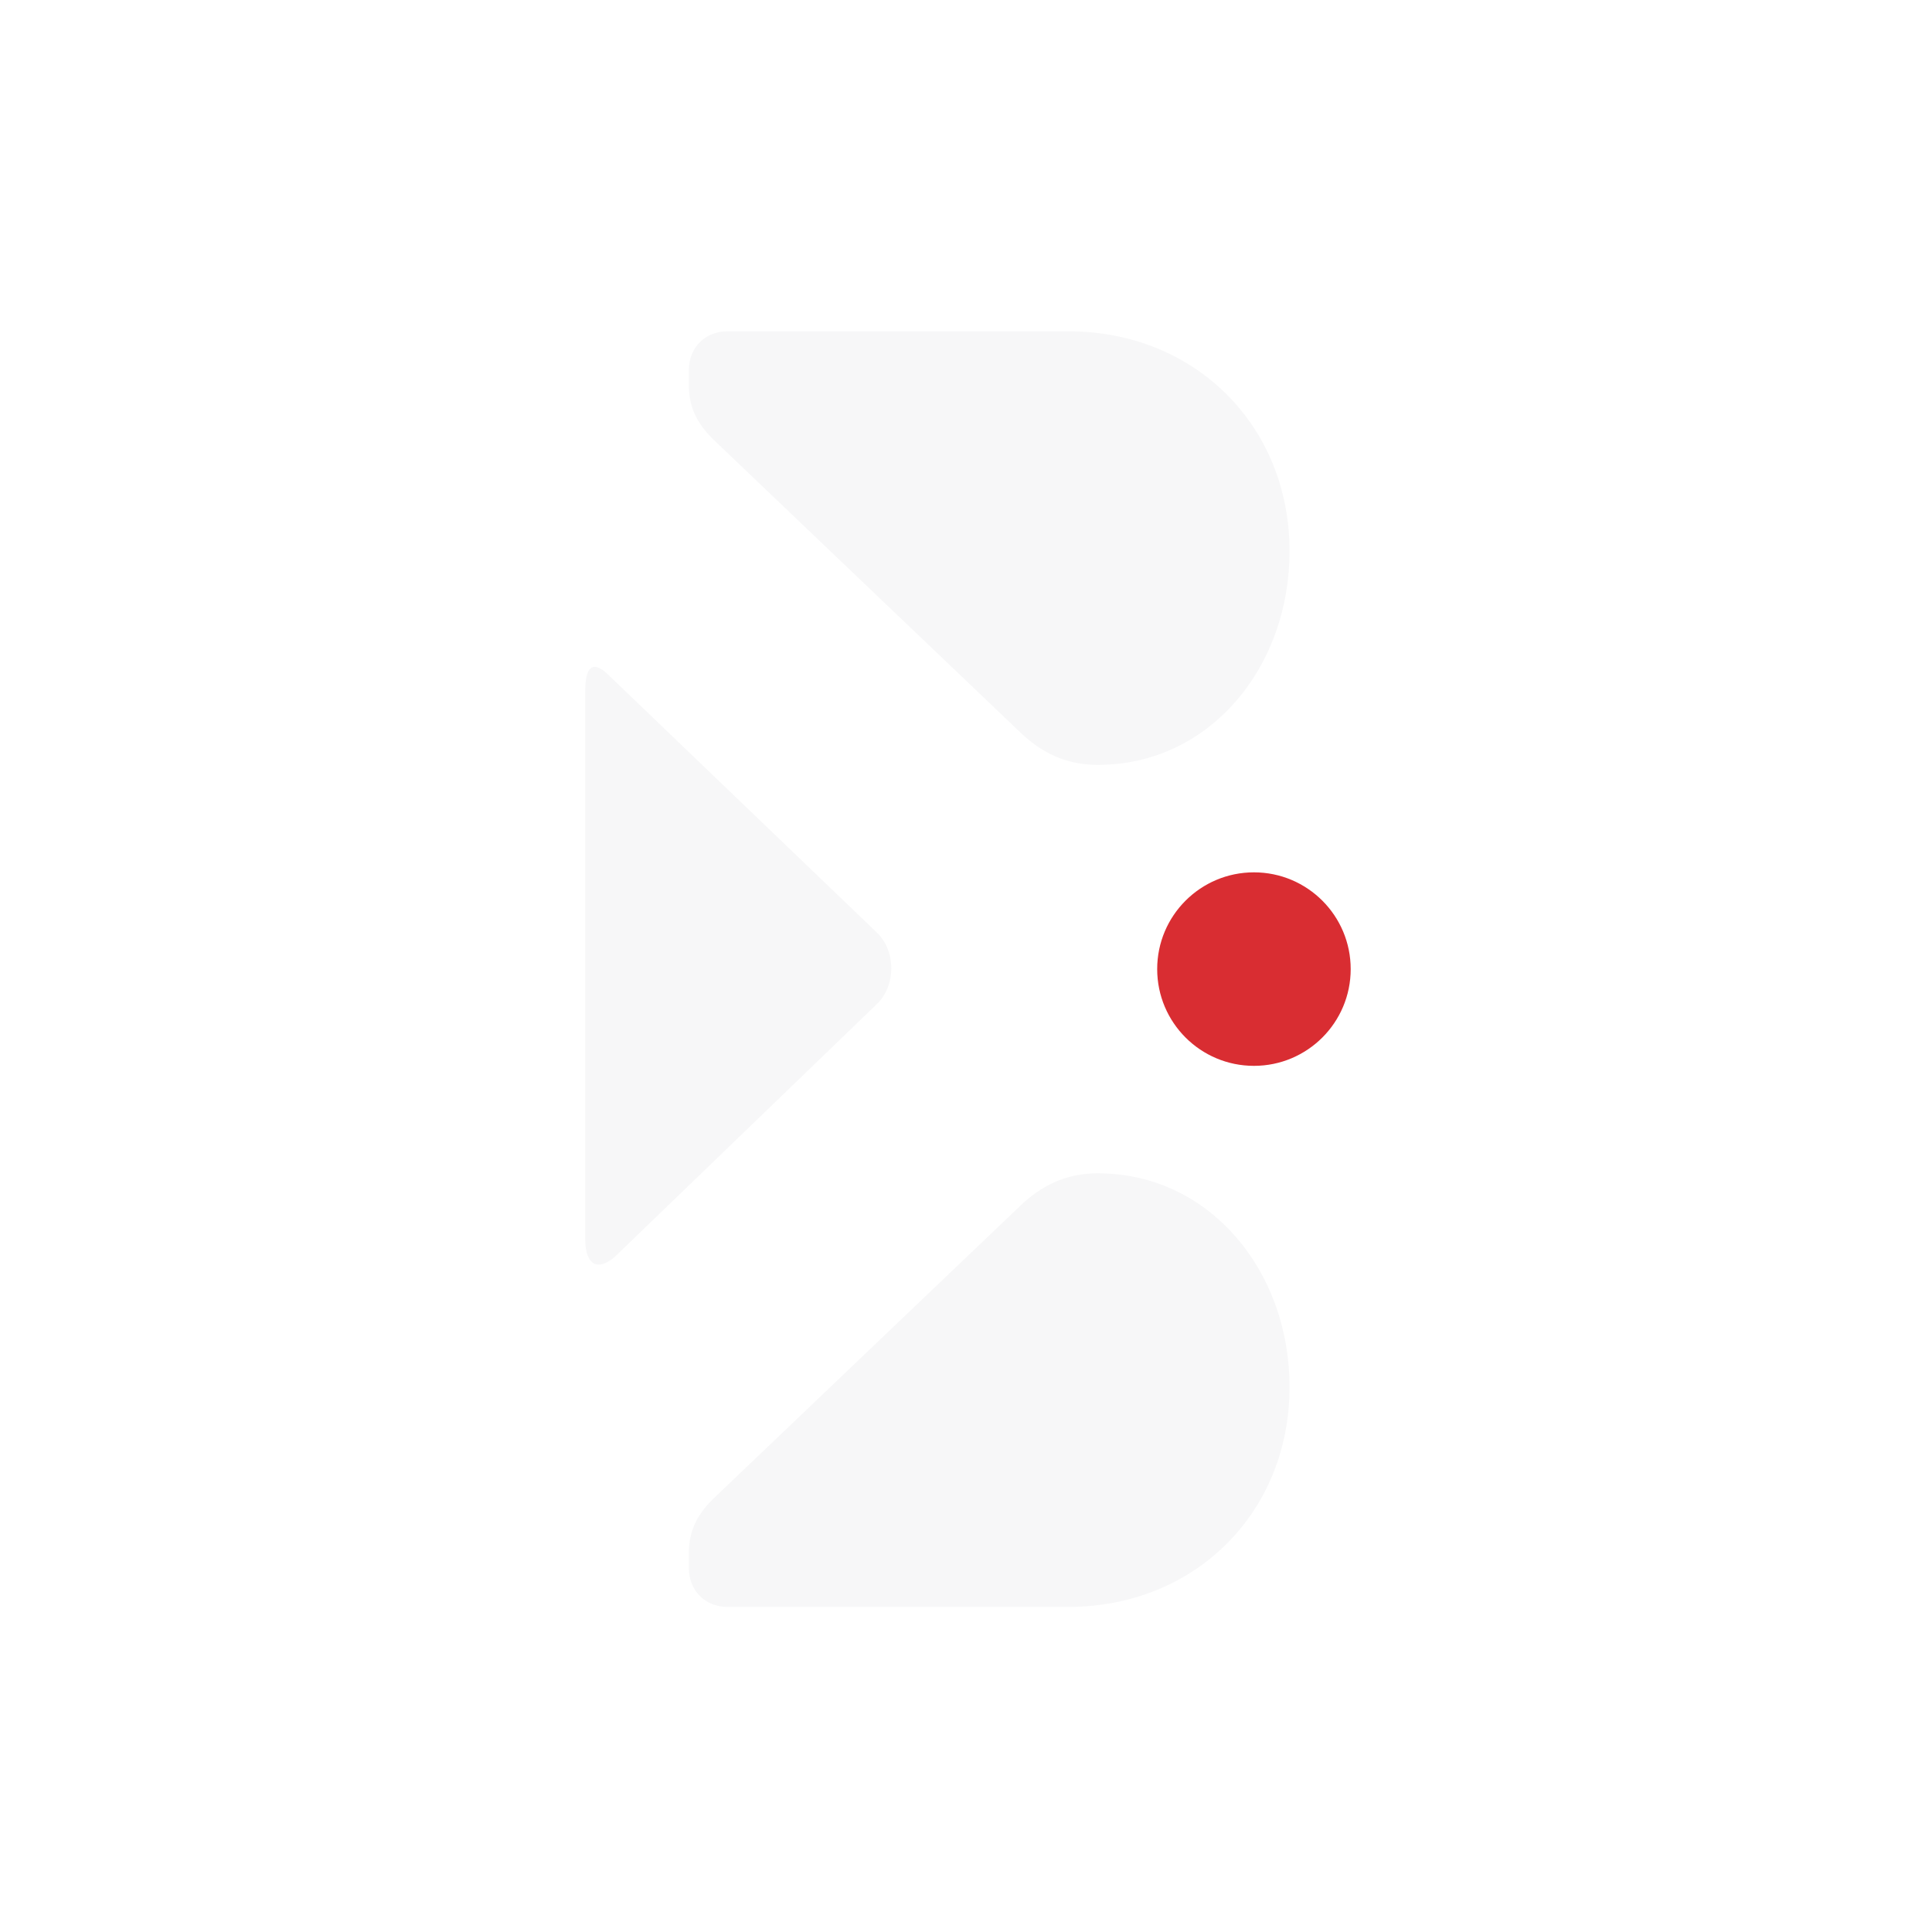
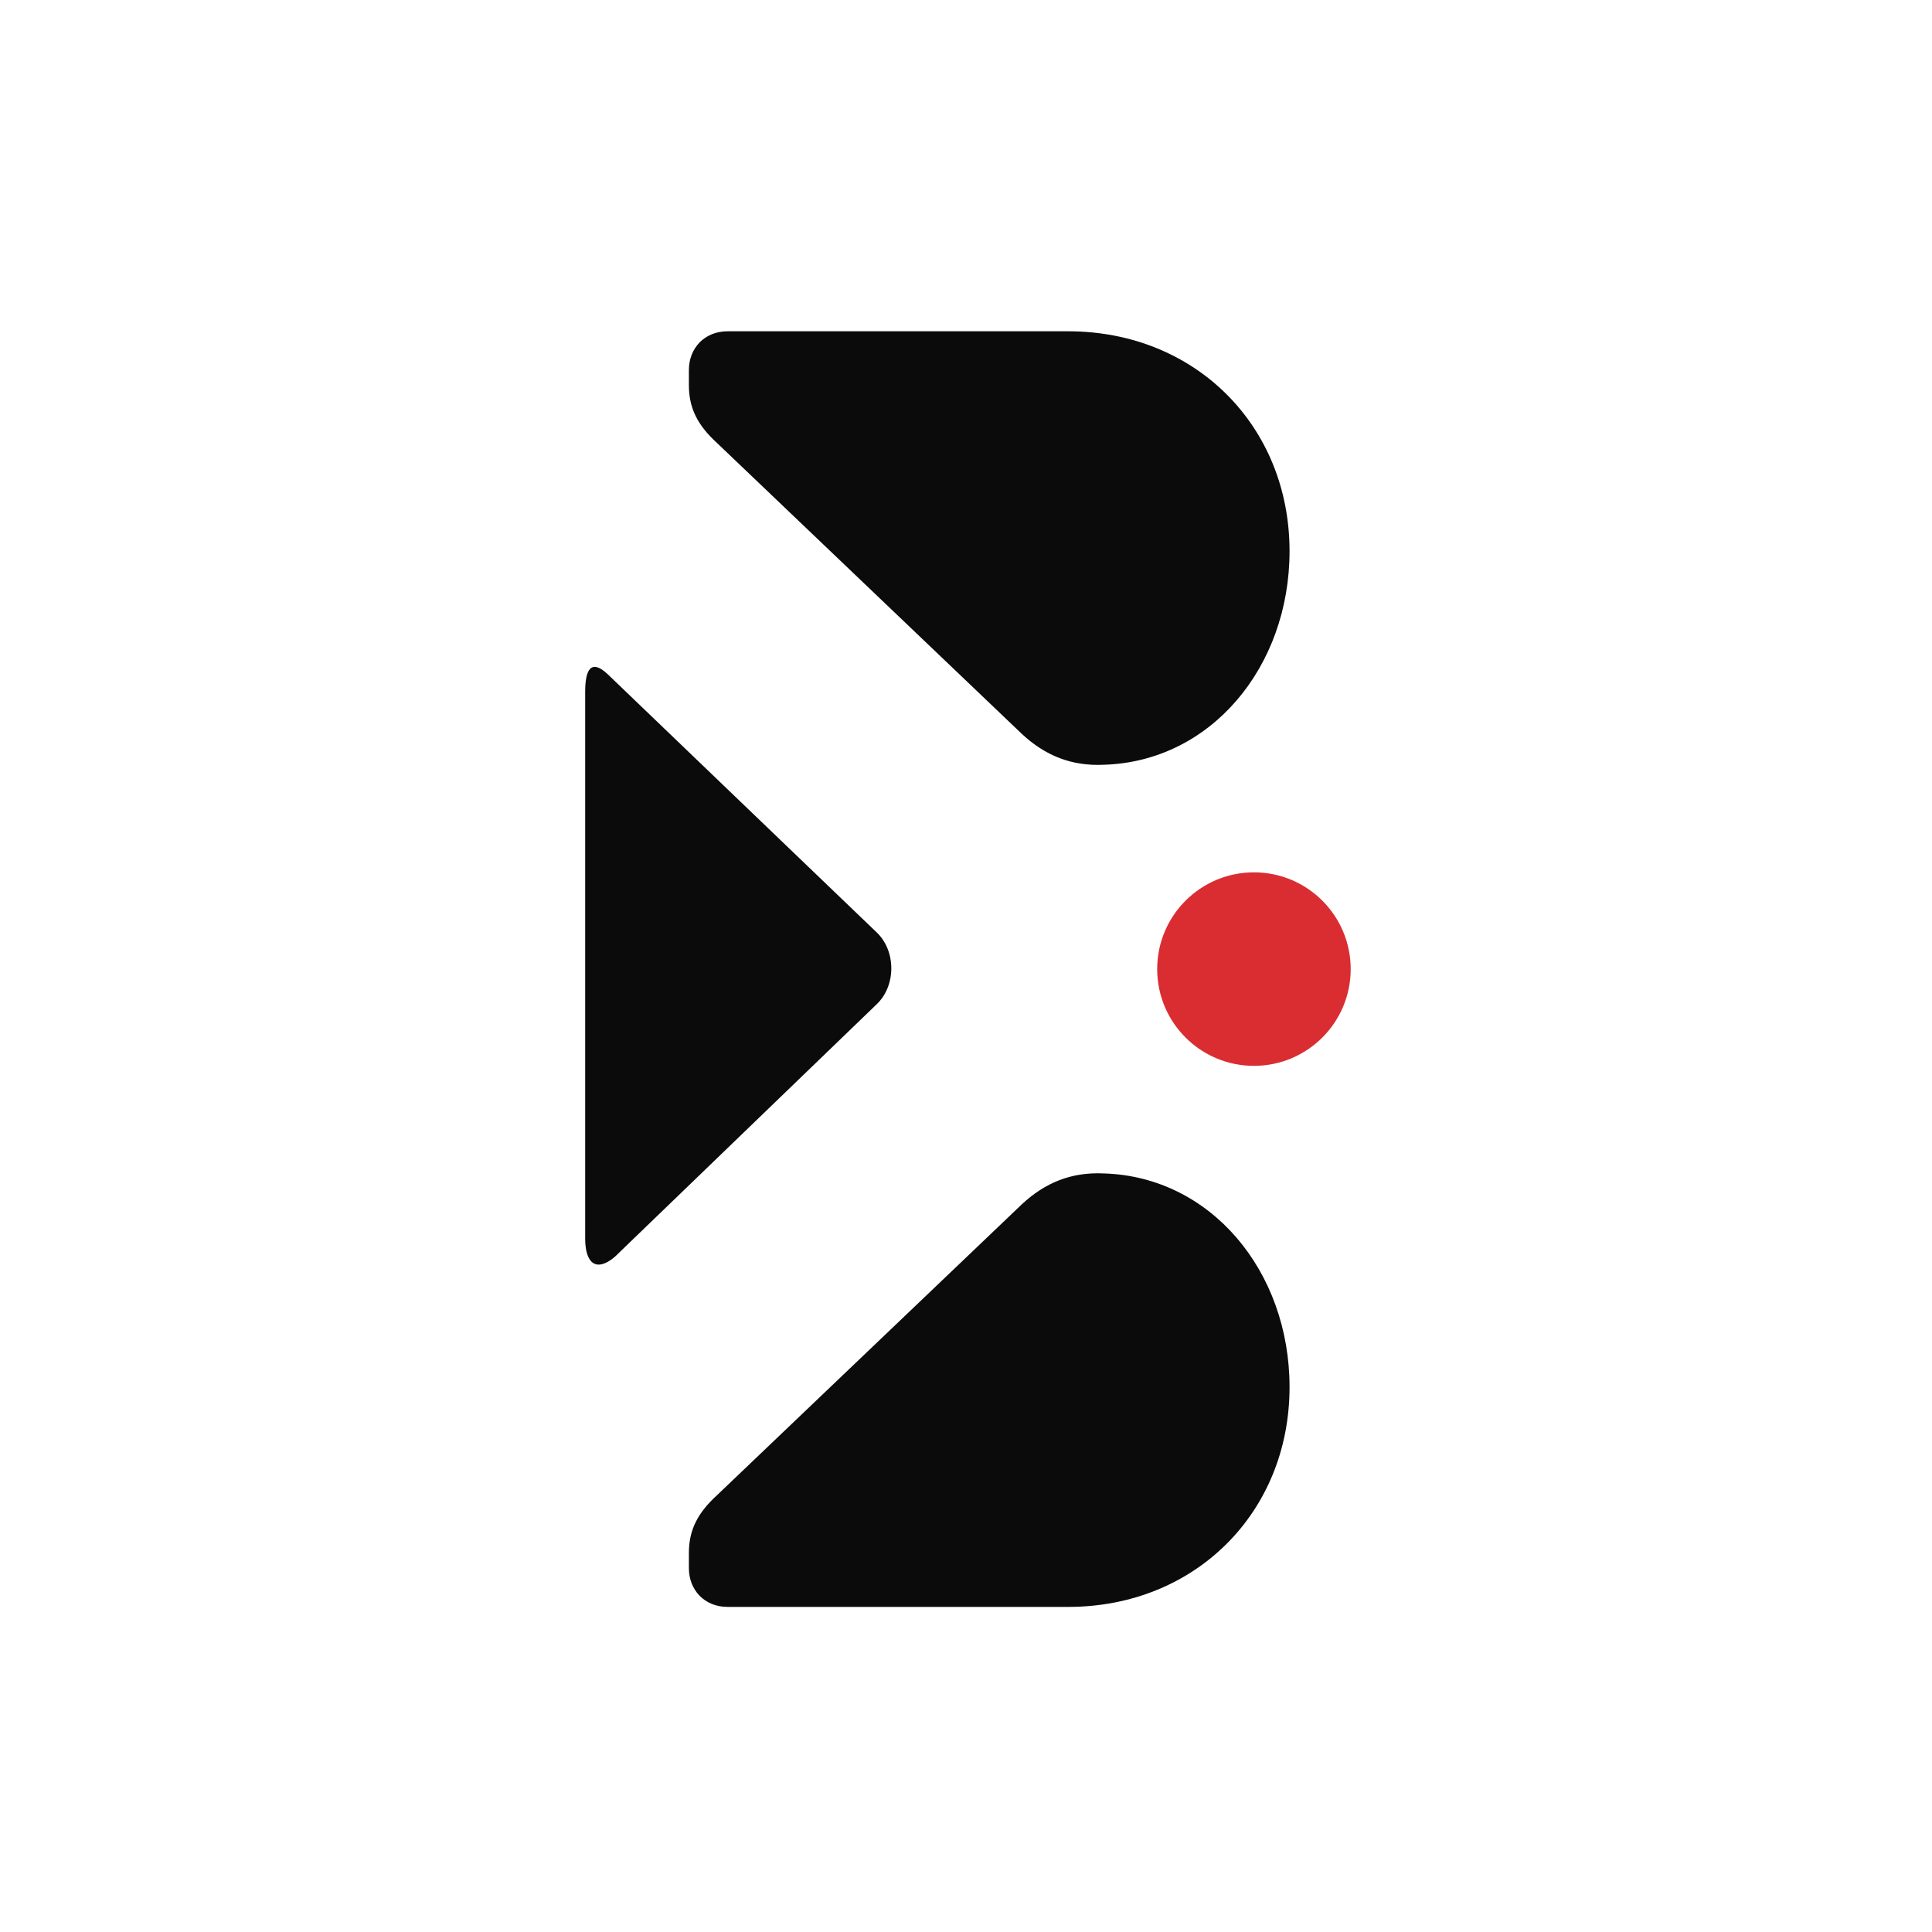
<svg xmlns="http://www.w3.org/2000/svg" width="1248" height="1248" viewBox="0 0 1248 1248" fill="none">
-   <path d="M 470 214        H 690        C 772 214 833 275 833 356        C 833 431 782 492 713 494        C 692 495 675 488 660 474        L 463 286        C 451 275 445 264 445 249        V 239        C 445 225 455 214 470 214 Z" fill="#F7F7F8" />
-   <path d="M 392 435        C 382 426 378 432 378 447        V 800        C 378 816 385 822 397 812        L 566 649        C 579 637 579 614 566 602        Z" fill="#F7F7F8" />
-   <path d="M 470 1038        H 690        C 772 1038 833 977 833 896        C 833 821 782 760 713 758        C 692 757 675 764 660 778        L 463 966        C 451 977 445 988 445 1003        V 1013        C 445 1027 455 1038 470 1038 Z" fill="#F7F7F8" />
+   <path d="M 470 214        H 690        C 772 214 833 275 833 356        C 833 431 782 492 713 494        C 692 495 675 488 660 474        L 463 286        C 451 275 445 264 445 249        V 239        C 445 225 455 214 470 214 Z" fill="#0B0B0C" />
+   <path d="M 392 435        C 382 426 378 432 378 447        V 800        C 378 816 385 822 397 812        L 566 649        C 579 637 579 614 566 602        Z" fill="#0B0B0C" />
+   <path d="M 470 1038        H 690        C 772 1038 833 977 833 896        C 833 821 782 760 713 758        C 692 757 675 764 660 778        L 463 966        C 451 977 445 988 445 1003        V 1013        C 445 1027 455 1038 470 1038 Z" fill="#0B0B0C" />
  <circle cx="810" cy="626" r="62.5" fill="#D92D32" />
</svg>
